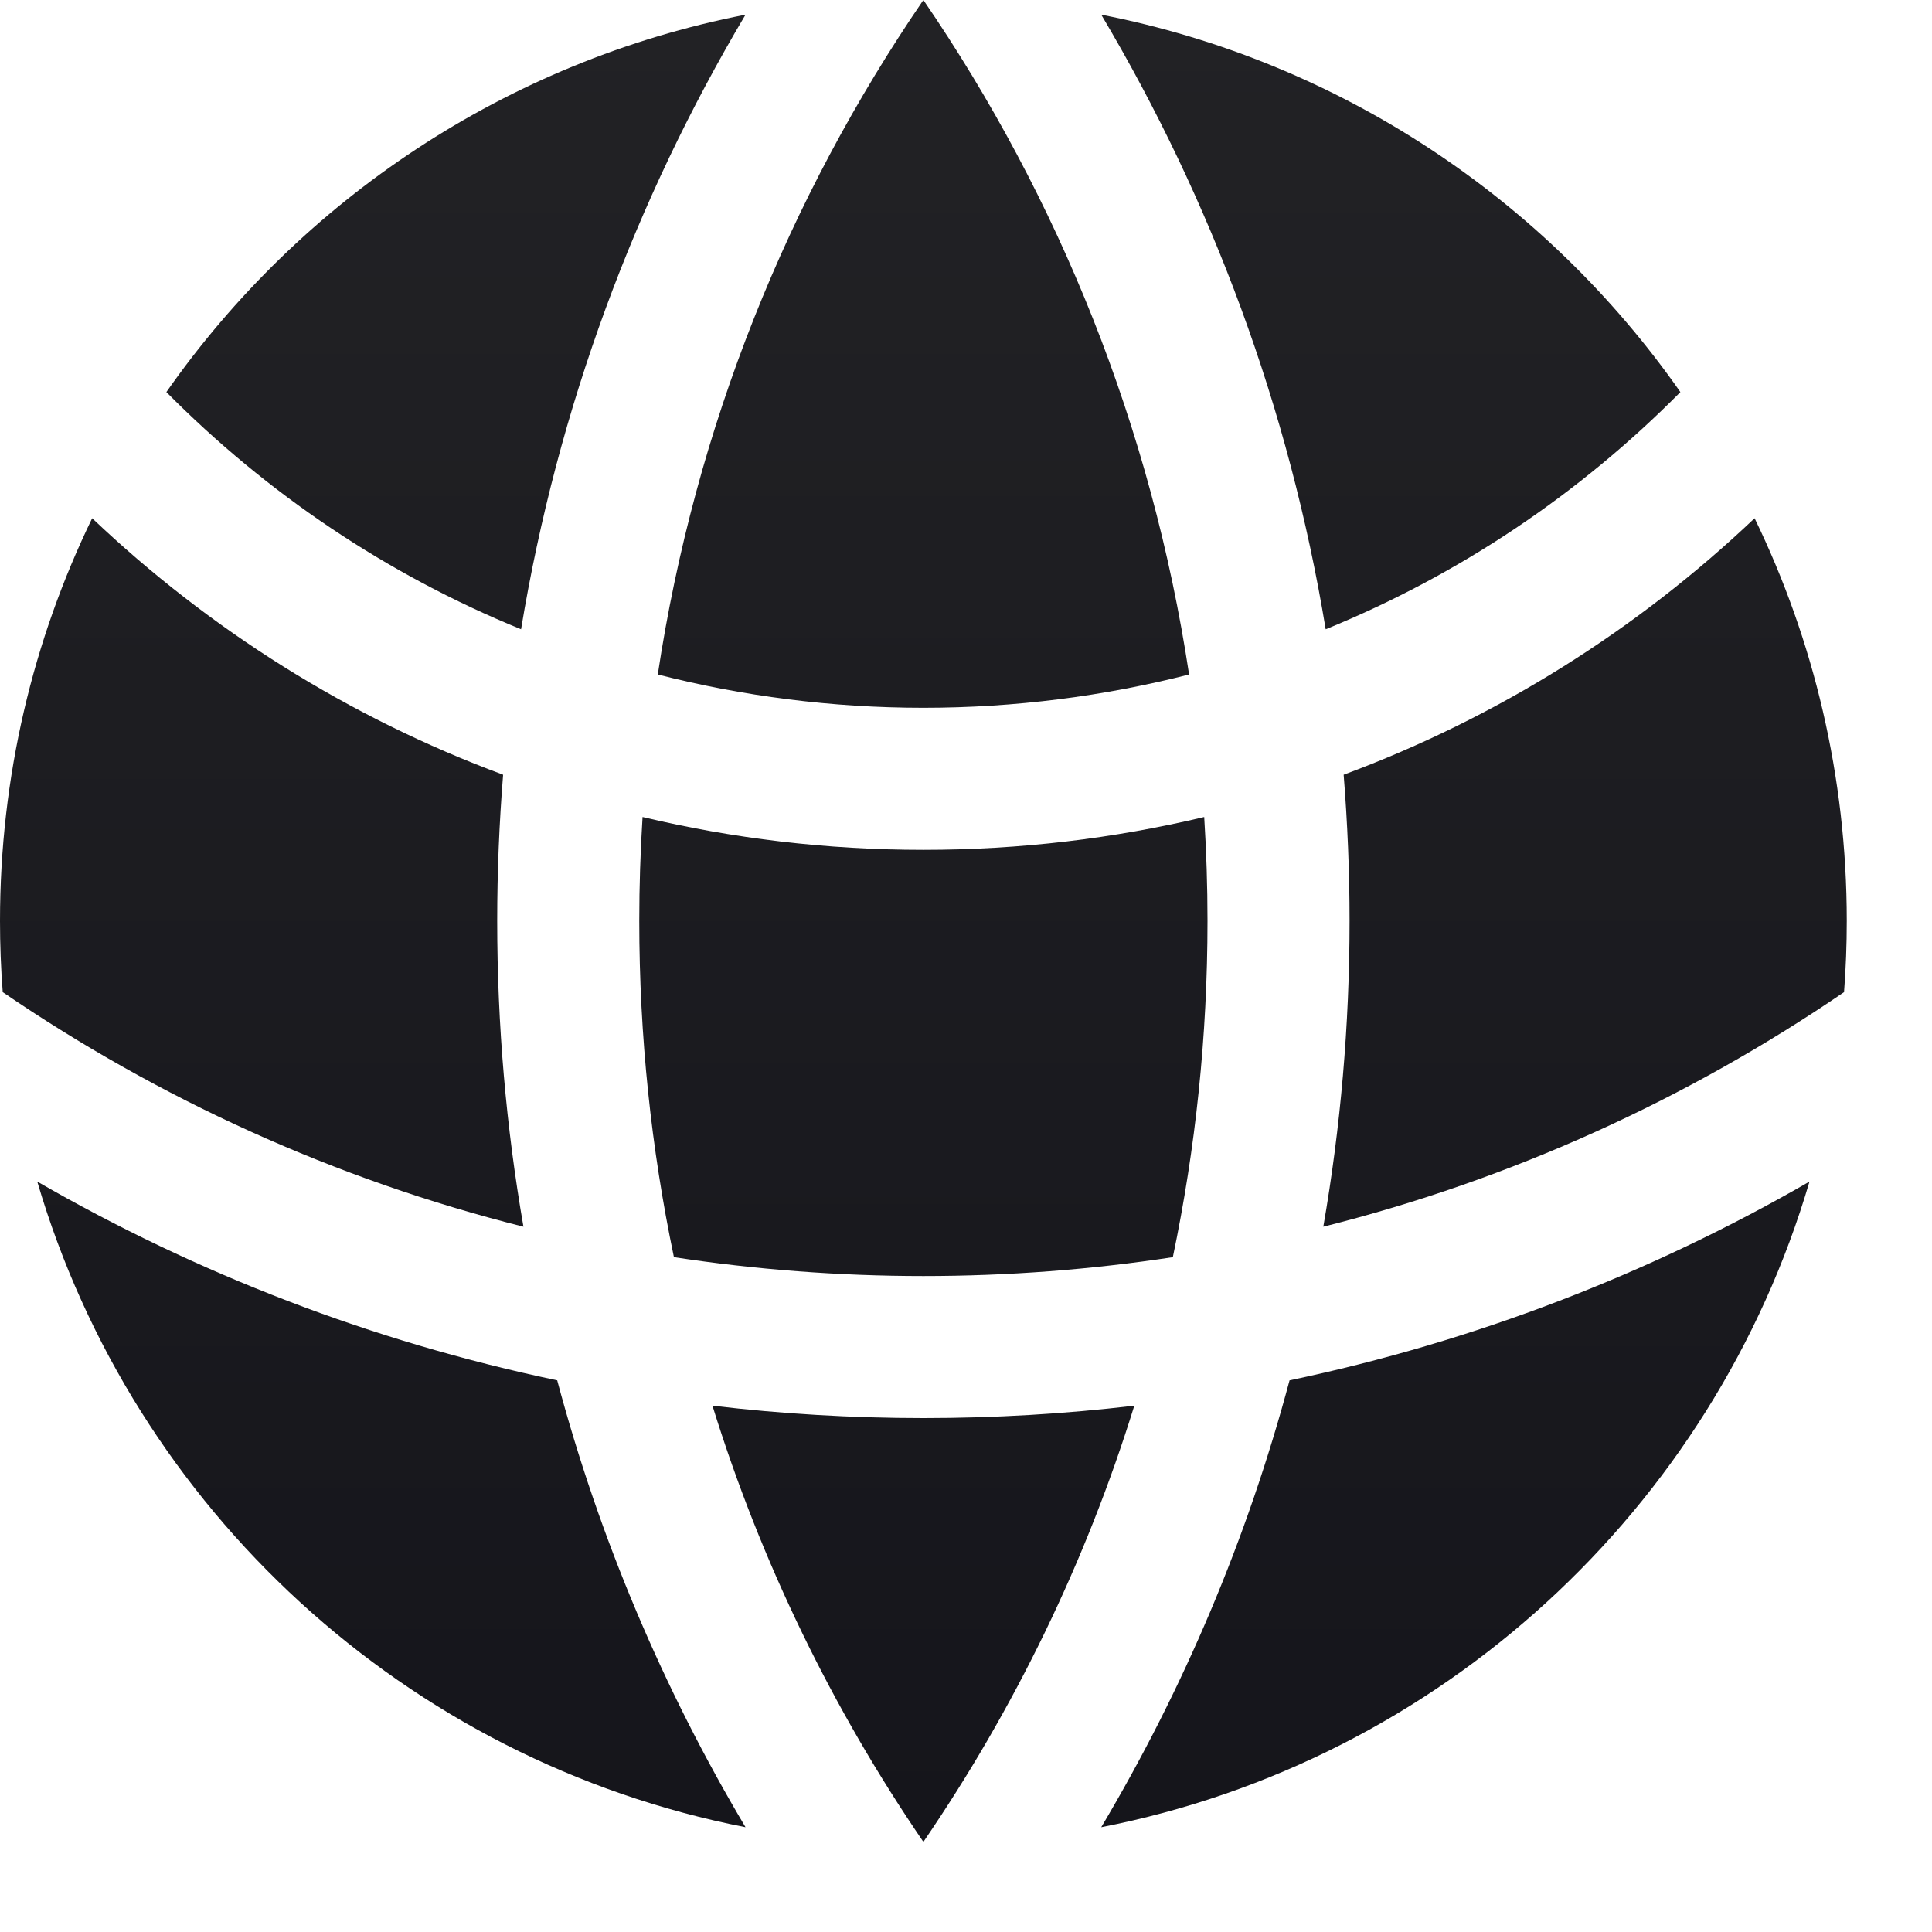
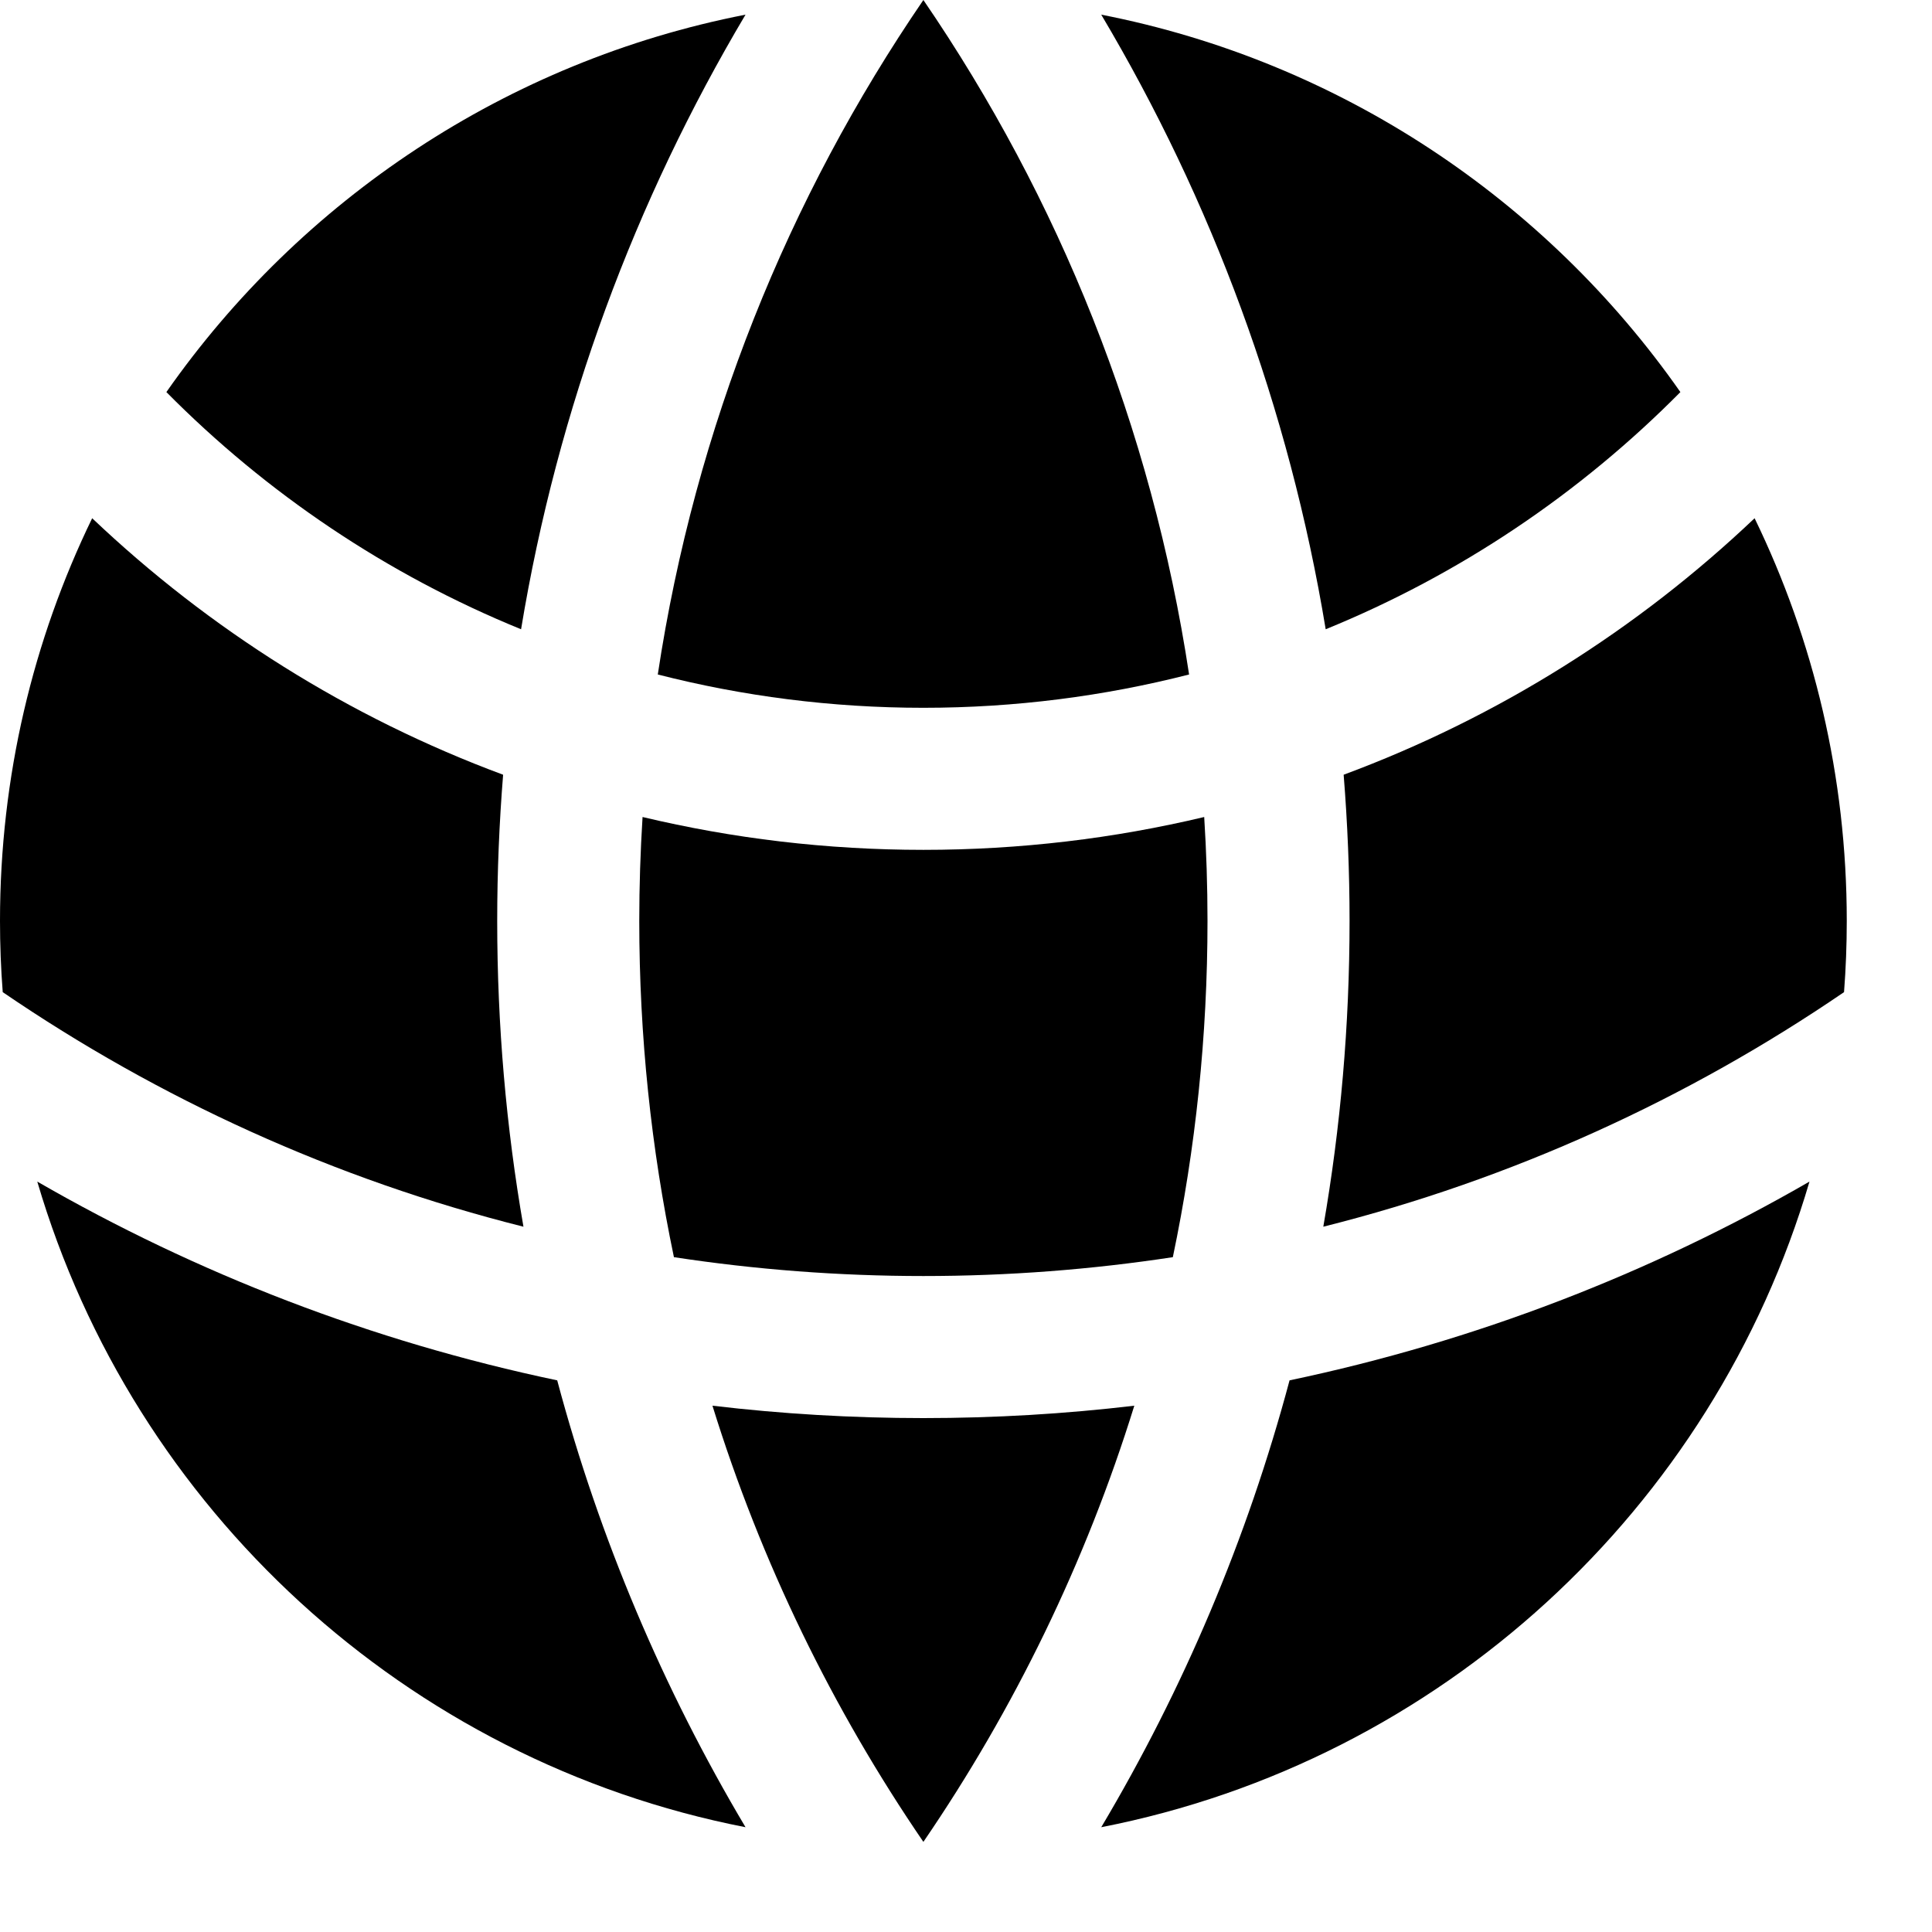
<svg xmlns="http://www.w3.org/2000/svg" width="17" height="17" viewBox="0 0 17 17" fill="none">
  <path d="M16.226 8.73C16.242 8.523 16.25 8.314 16.25 8.103C16.25 6.833 15.959 5.631 15.439 4.56C14.408 5.539 13.181 6.313 11.823 6.817C11.857 7.241 11.875 7.67 11.875 8.103C11.875 9.021 11.796 9.92 11.644 10.794C13.305 10.377 14.851 9.669 16.226 8.73Z" fill="url(#paint0_linear_1851_1976)" />
  <path d="M10.32 11.062C10.52 10.107 10.625 9.117 10.625 8.103C10.625 7.796 10.615 7.492 10.596 7.189C9.803 7.378 8.976 7.478 8.125 7.478C7.274 7.478 6.447 7.378 5.654 7.189C5.635 7.492 5.625 7.796 5.625 8.103C5.625 9.117 5.73 10.107 5.93 11.062C6.645 11.171 7.379 11.228 8.125 11.228C8.871 11.228 9.605 11.171 10.32 11.062Z" fill="url(#paint1_linear_1851_1976)" />
  <path d="M6.269 12.369C6.877 12.441 7.497 12.478 8.125 12.478C8.753 12.478 9.373 12.441 9.981 12.369C9.553 13.749 8.923 15.04 8.125 16.207C7.327 15.04 6.697 13.749 6.269 12.369Z" fill="url(#paint2_linear_1851_1976)" />
  <path d="M4.606 10.794C4.454 9.92 4.375 9.021 4.375 8.103C4.375 7.67 4.393 7.241 4.427 6.817C3.069 6.313 1.842 5.539 0.811 4.56C0.291 5.631 0 6.833 0 8.103C0 8.314 0.008 8.523 0.024 8.73C1.399 9.669 2.945 10.377 4.606 10.794Z" fill="url(#paint3_linear_1851_1976)" />
  <path d="M15.922 10.397C15.075 13.279 12.675 15.495 9.69 16.078C10.412 14.864 10.974 13.543 11.347 12.146C12.98 11.803 14.52 11.206 15.922 10.397Z" fill="url(#paint4_linear_1851_1976)" />
  <path d="M0.328 10.397C1.73 11.206 3.27 11.803 4.903 12.146C5.276 13.543 5.838 14.864 6.56 16.078C3.575 15.495 1.175 13.279 0.328 10.397Z" fill="url(#paint5_linear_1851_1976)" />
  <path d="M9.69 0.129C11.791 0.539 13.603 1.759 14.786 3.45C13.904 4.341 12.845 5.056 11.665 5.537C11.343 3.589 10.661 1.763 9.69 0.129Z" fill="url(#paint6_linear_1851_1976)" />
  <path d="M8.125 0C9.316 1.741 10.133 3.758 10.463 5.935C9.715 6.126 8.932 6.228 8.125 6.228C7.318 6.228 6.535 6.126 5.788 5.935C6.117 3.758 6.934 1.741 8.125 0Z" fill="url(#paint7_linear_1851_1976)" />
  <path d="M6.56 0.129C5.589 1.763 4.907 3.589 4.585 5.537C3.405 5.056 2.346 4.341 1.464 3.45C2.647 1.759 4.459 0.539 6.56 0.129Z" fill="url(#paint8_linear_1851_1976)" />
  <defs>
    <linearGradient id="paint0_linear_1851_1976" x1="8.125" y1="0" x2="8.125" y2="16.207" gradientUnits="userSpaceOnUse">
-       <stop stop-color="#222225" />
-       <stop offset="1" stop-color="#15151B" />
+       <stop stopColor="#222225" />
+       <stop offset="1" stopColor="#15151B" />
    </linearGradient>
    <linearGradient id="paint1_linear_1851_1976" x1="8.125" y1="0" x2="8.125" y2="16.207" gradientUnits="userSpaceOnUse">
-       <stop stop-color="#222225" />
-       <stop offset="1" stop-color="#15151B" />
+       <stop stopColor="#222225" />
+       <stop offset="1" stopColor="#15151B" />
    </linearGradient>
    <linearGradient id="paint2_linear_1851_1976" x1="8.125" y1="0" x2="8.125" y2="16.207" gradientUnits="userSpaceOnUse">
-       <stop stop-color="#222225" />
-       <stop offset="1" stop-color="#15151B" />
+       <stop stopColor="#222225" />
+       <stop offset="1" stopColor="#15151B" />
    </linearGradient>
    <linearGradient id="paint3_linear_1851_1976" x1="8.125" y1="0" x2="8.125" y2="16.207" gradientUnits="userSpaceOnUse">
-       <stop stop-color="#222225" />
-       <stop offset="1" stop-color="#15151B" />
+       <stop stopColor="#222225" />
+       <stop offset="1" stopColor="#15151B" />
    </linearGradient>
    <linearGradient id="paint4_linear_1851_1976" x1="8.125" y1="0" x2="8.125" y2="16.207" gradientUnits="userSpaceOnUse">
-       <stop stop-color="#222225" />
-       <stop offset="1" stop-color="#15151B" />
+       <stop stopColor="#222225" />
+       <stop offset="1" stopColor="#15151B" />
    </linearGradient>
    <linearGradient id="paint5_linear_1851_1976" x1="8.125" y1="0" x2="8.125" y2="16.207" gradientUnits="userSpaceOnUse">
-       <stop stop-color="#222225" />
-       <stop offset="1" stop-color="#15151B" />
+       <stop stopColor="#222225" />
+       <stop offset="1" stopColor="#15151B" />
    </linearGradient>
    <linearGradient id="paint6_linear_1851_1976" x1="8.125" y1="0" x2="8.125" y2="16.207" gradientUnits="userSpaceOnUse">
-       <stop stop-color="#222225" />
-       <stop offset="1" stop-color="#15151B" />
+       <stop stopColor="#222225" />
+       <stop offset="1" stopColor="#15151B" />
    </linearGradient>
    <linearGradient id="paint7_linear_1851_1976" x1="8.125" y1="0" x2="8.125" y2="16.207" gradientUnits="userSpaceOnUse">
-       <stop stop-color="#222225" />
-       <stop offset="1" stop-color="#15151B" />
+       <stop stopColor="#222225" />
+       <stop offset="1" stopColor="#15151B" />
    </linearGradient>
    <linearGradient id="paint8_linear_1851_1976" x1="8.125" y1="0" x2="8.125" y2="16.207" gradientUnits="userSpaceOnUse">
-       <stop stop-color="#222225" />
-       <stop offset="1" stop-color="#15151B" />
+       <stop stopColor="#222225" />
+       <stop offset="1" stopColor="#15151B" />
    </linearGradient>
  </defs>
</svg>
